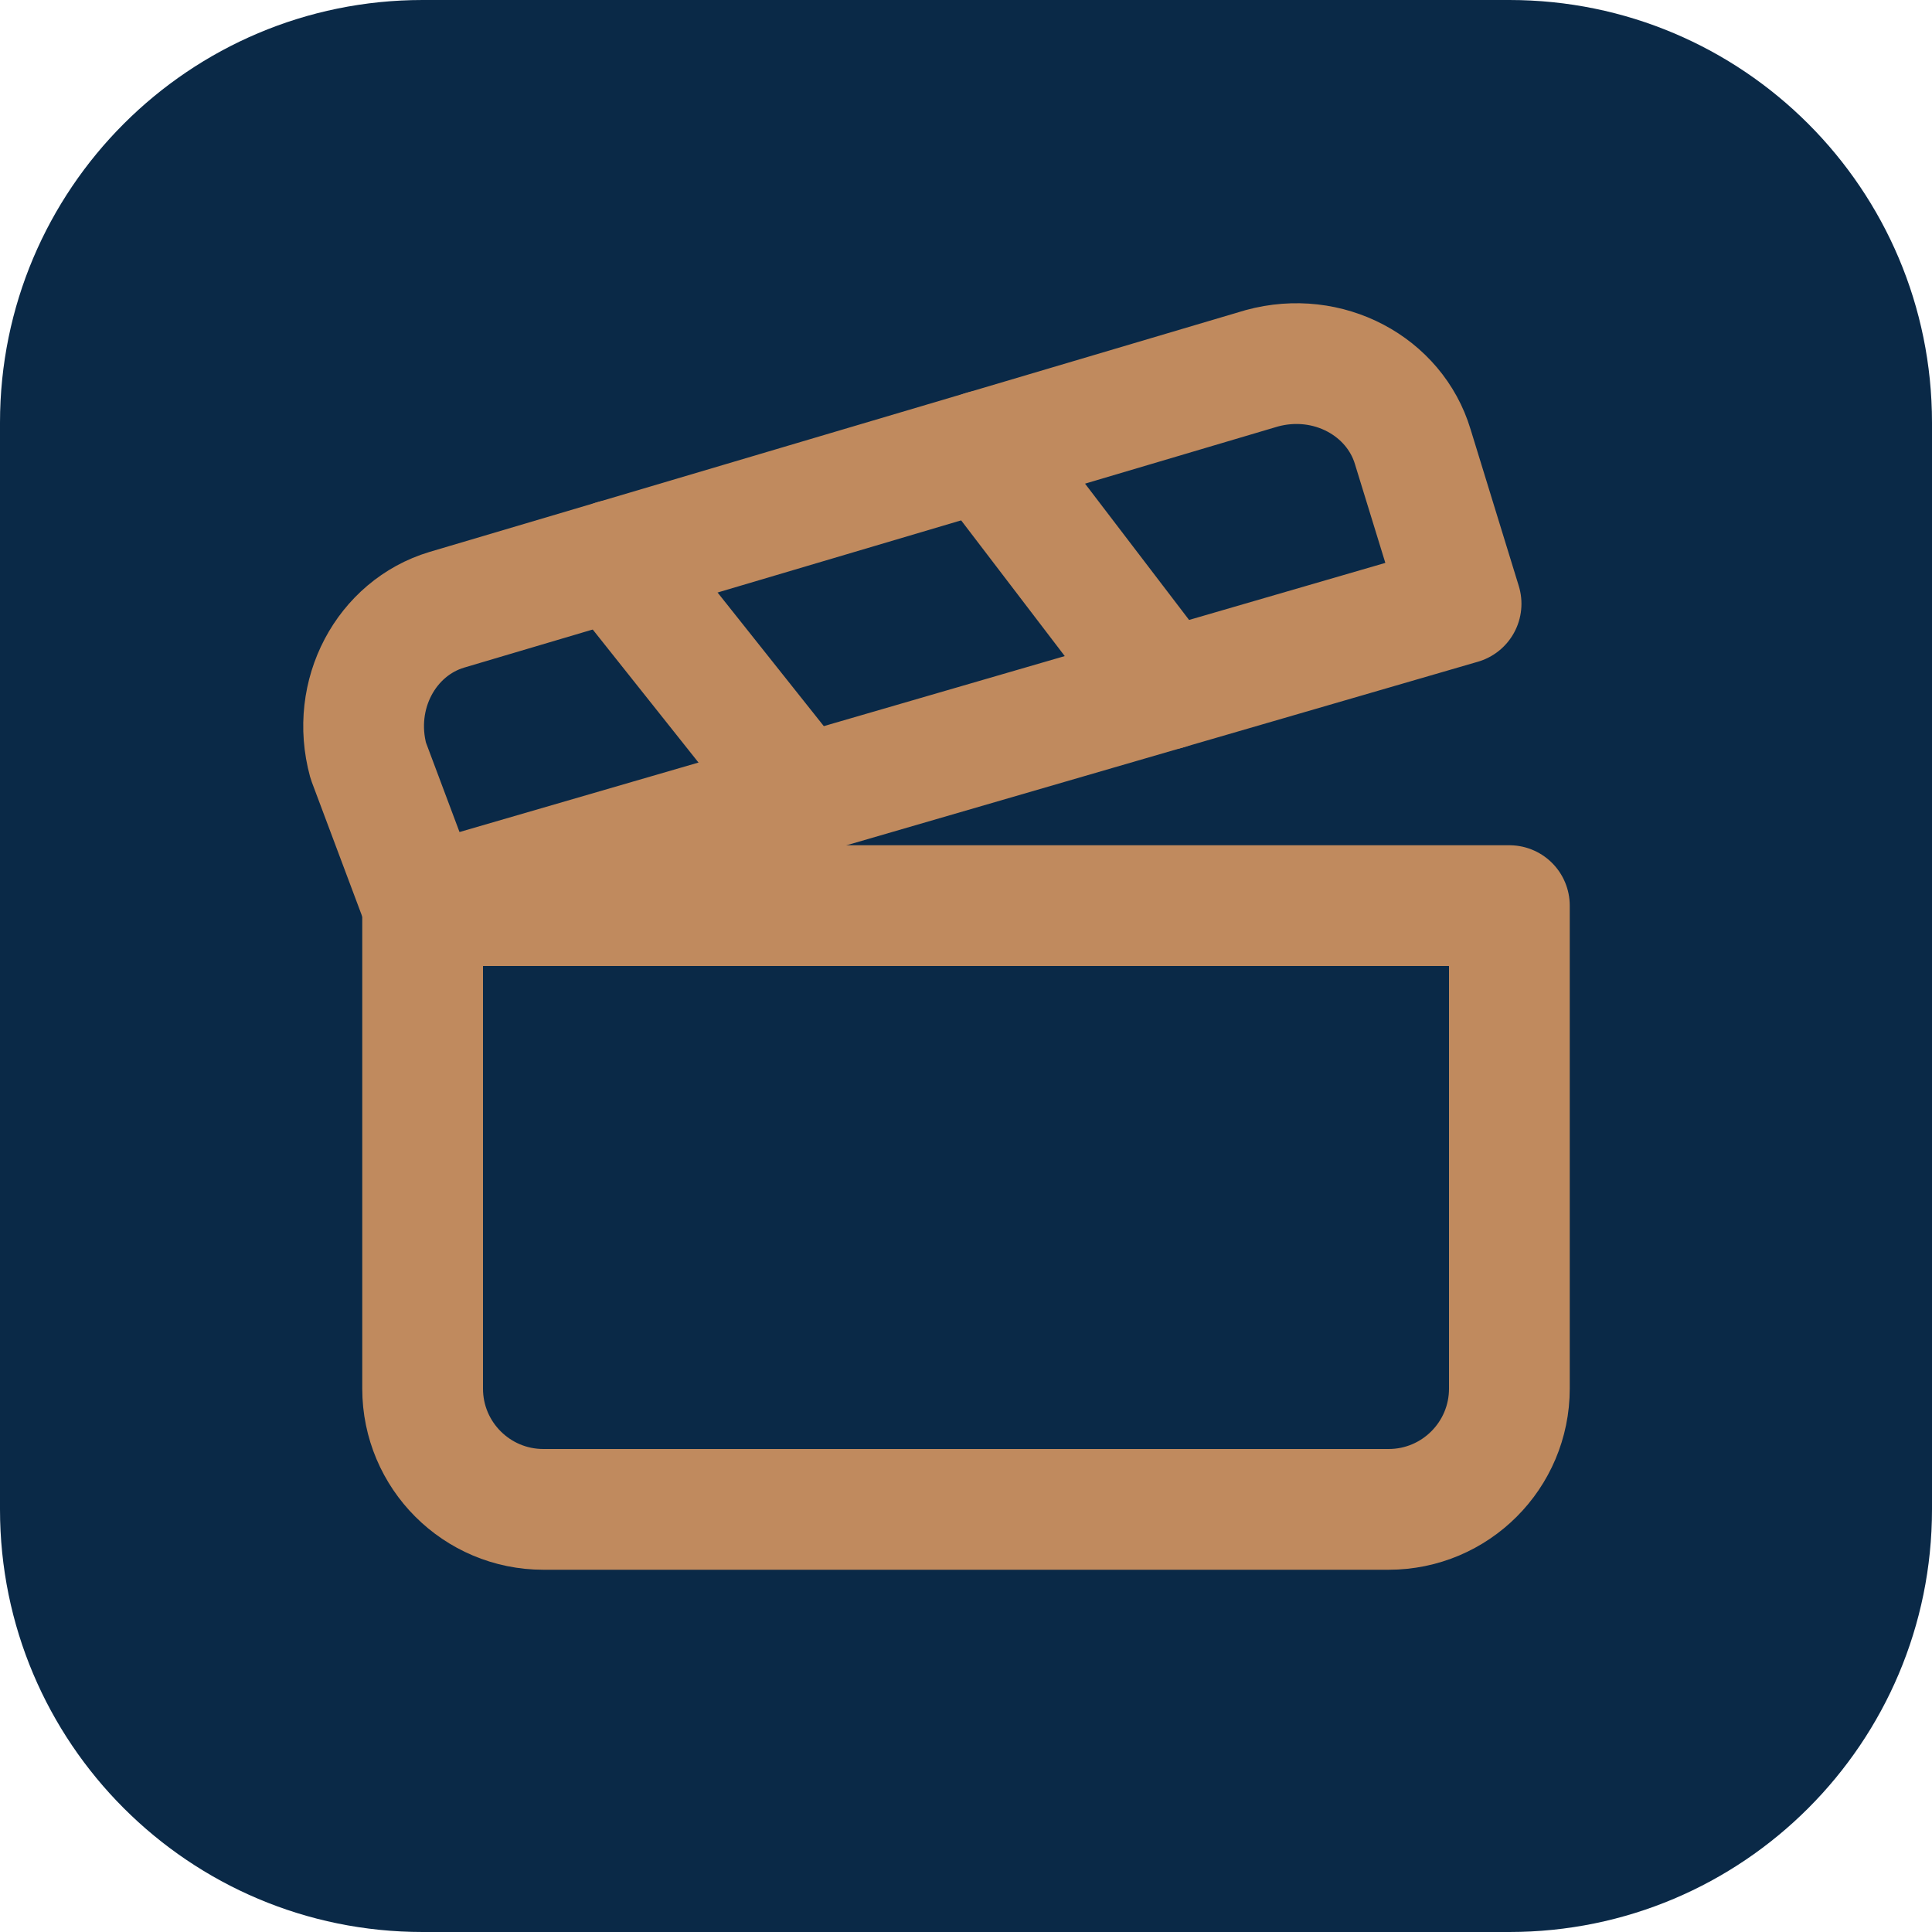
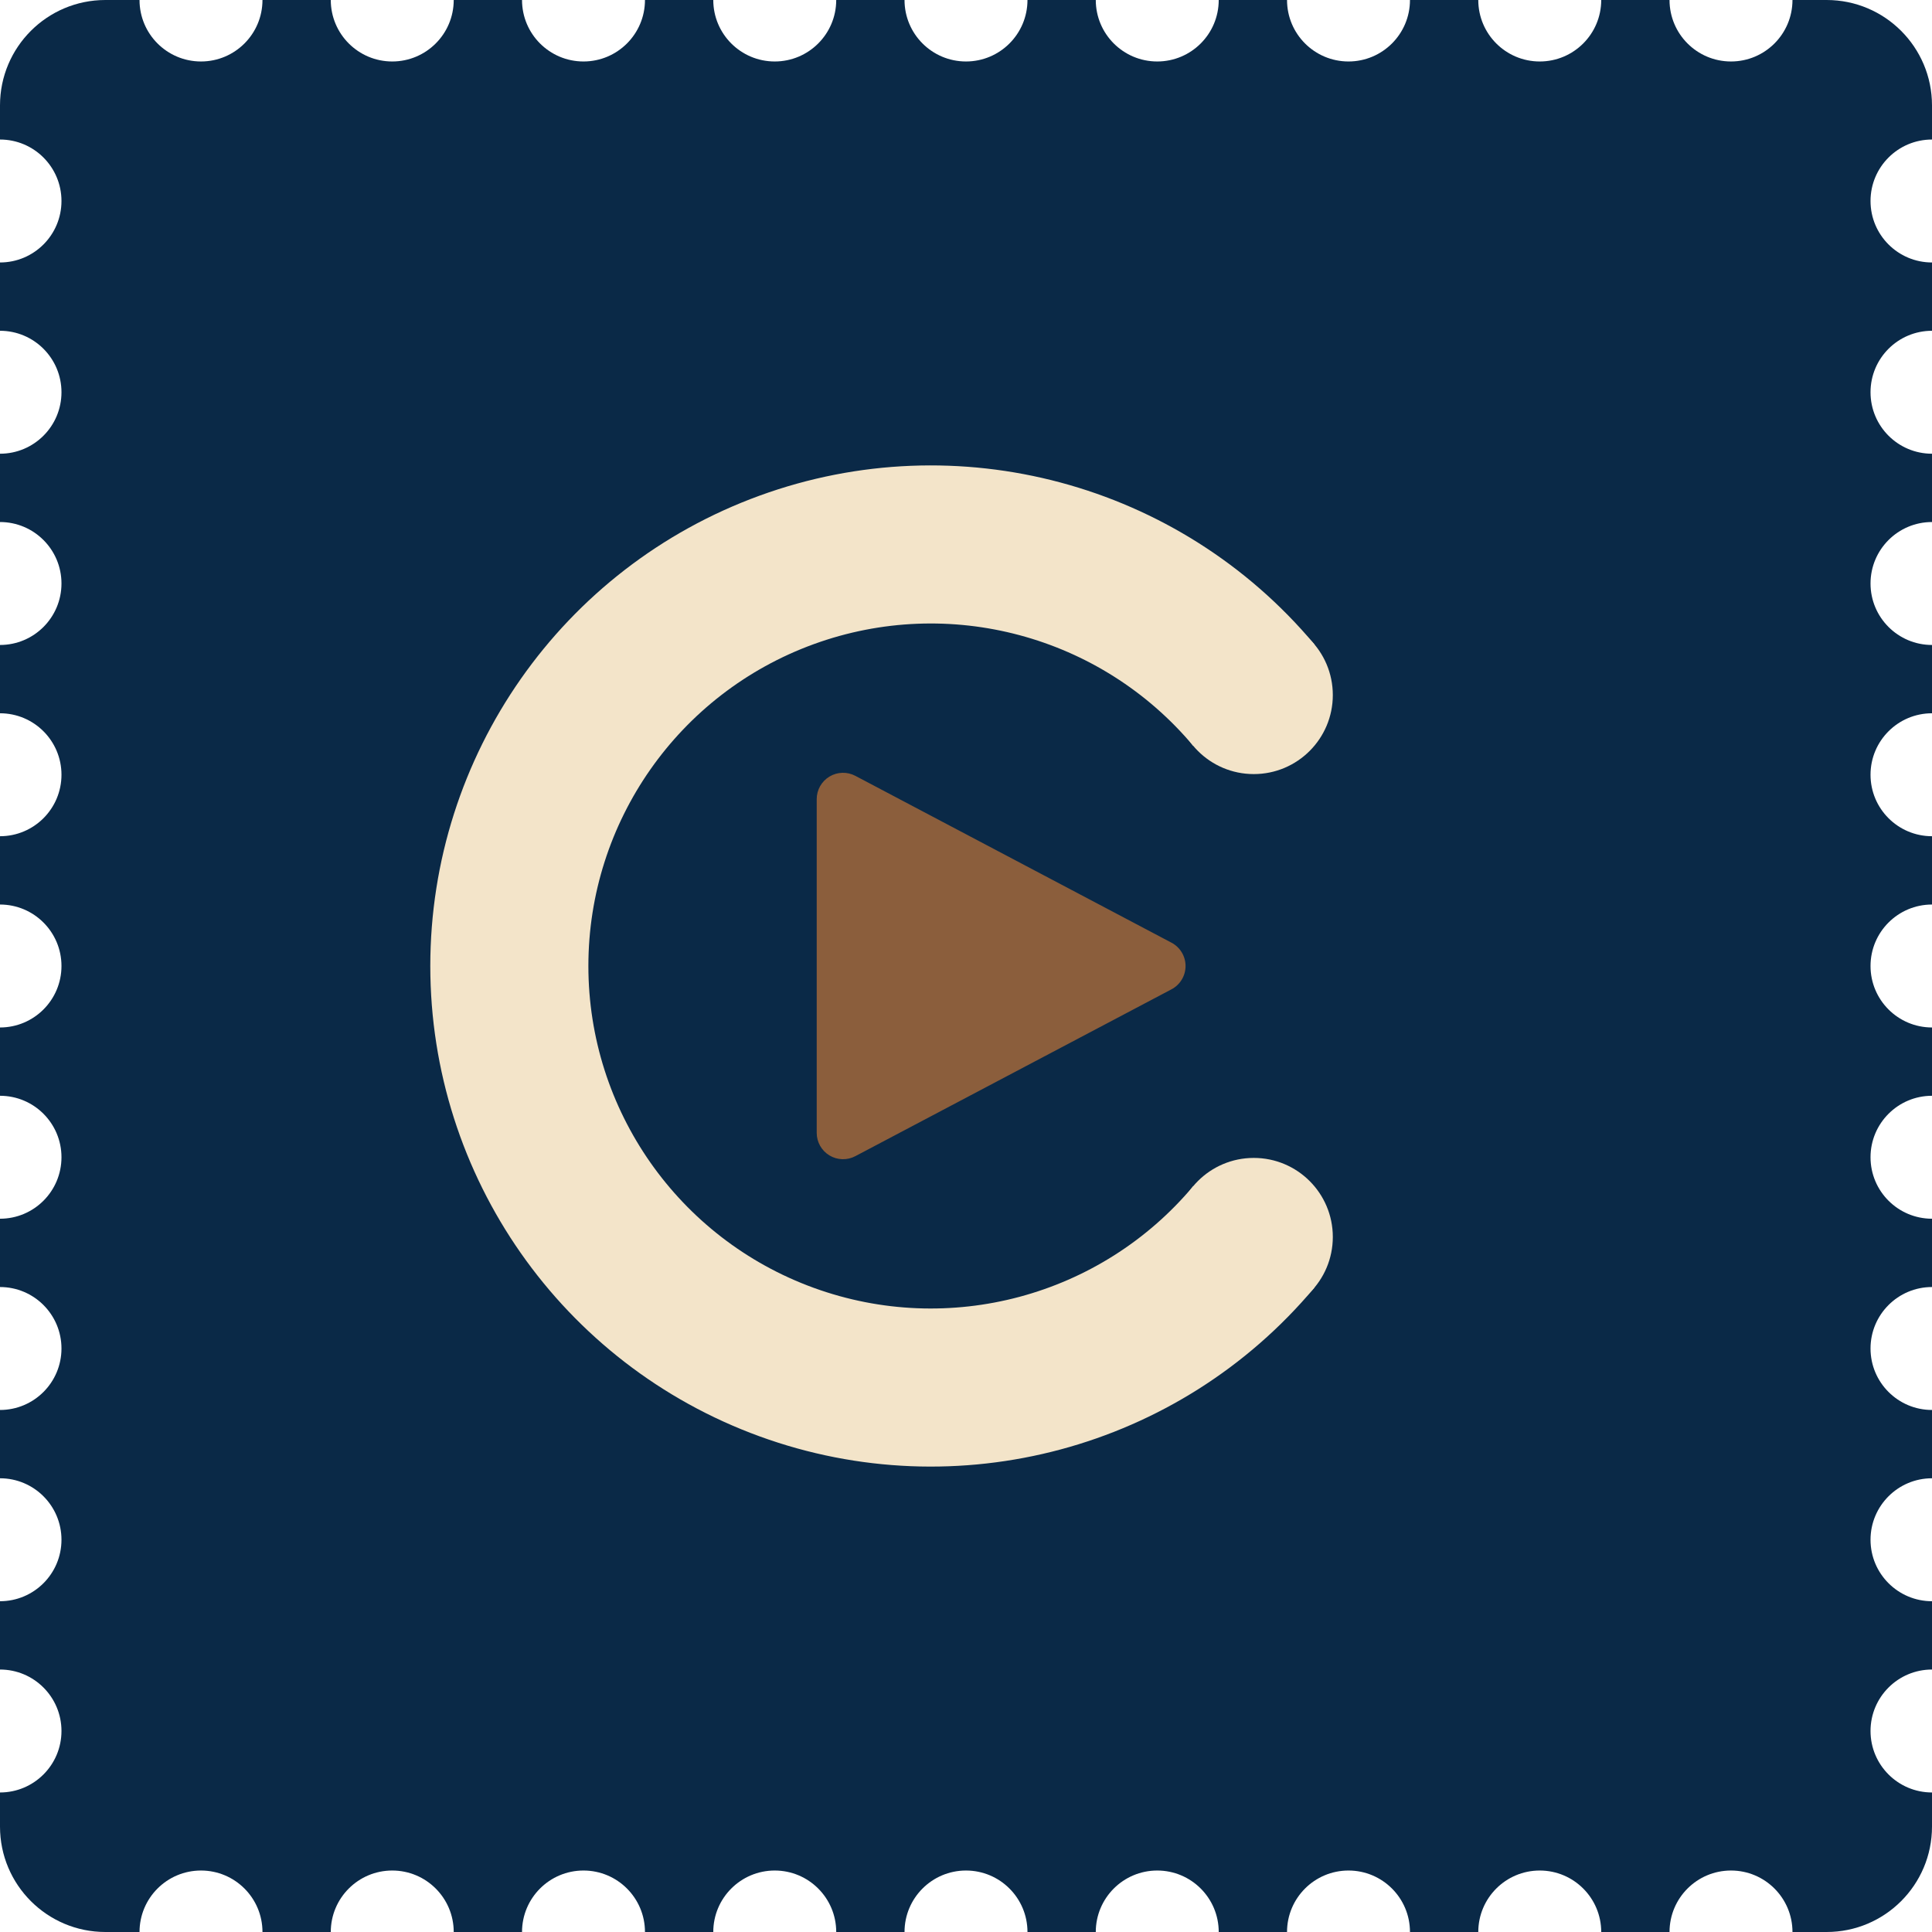
- <svg xmlns="http://www.w3.org/2000/svg" viewBox="0 0 32 32">
-   <rect width="32" height="32" rx="7" fill="#0a2947" />
-   <g transform="translate(4 4)" fill="none" stroke="#c08a5e" stroke-width="2" stroke-linecap="round" stroke-linejoin="round">
-     <path d="m12.296 3.464 3.02 3.956" />
-     <path d="M20.2 6 3 11l-.9-2.4c-.3-1.1.3-2.2 1.3-2.5l13.5-4c1.1-.3 2.2.3 2.5 1.3z" />
-     <path d="M3 11h18v8a2 2 0 0 1-2 2H5a2 2 0 0 1-2-2z" />
-     <path d="m6.18 5.276 3.1 3.899" />
-   </g>
+ <svg xmlns="http://www.w3.org/2000/svg" viewBox="0 0 110 110">
+   <style>.s{fill:#0a2947}.c{fill:#f3e4c9}.p{fill:#8b5e3c}@media (prefers-color-scheme:dark){.s{fill:#f3e4c9}.c{fill:#0a2947}}</style>
+   <path class="s" d="M6 0L7.944 0A3.5 3.5 0 0 0 14.944 0L18.833 0A3.5 3.5 0 0 0 25.833 0L29.722 0A3.5 3.5 0 0 0 36.722 0L40.611 0A3.5 3.5 0 0 0 47.611 0L51.5 0A3.5 3.5 0 0 0 58.5 0L62.389 0A3.5 3.5 0 0 0 69.389 0L73.278 0A3.5 3.5 0 0 0 80.278 0L84.167 0A3.5 3.5 0 0 0 91.167 0L95.056 0A3.5 3.5 0 0 0 102.056 0L104 0A6 6 0 0 1 110 6L110 7.944A3.5 3.5 0 0 0 110 14.944L110 18.833A3.5 3.5 0 0 0 110 25.833L110 29.722A3.5 3.5 0 0 0 110 36.722L110 40.611A3.5 3.5 0 0 0 110 47.611L110 51.5A3.5 3.5 0 0 0 110 58.5L110 62.389A3.5 3.5 0 0 0 110 69.389L110 73.278A3.5 3.5 0 0 0 110 80.278L110 84.167A3.5 3.5 0 0 0 110 91.167L110 95.056A3.5 3.5 0 0 0 110 102.056L110 104A6 6 0 0 1 104 110L102.056 110A3.5 3.5 0 0 0 95.056 110L91.167 110A3.5 3.5 0 0 0 84.167 110L80.278 110A3.5 3.5 0 0 0 73.278 110L69.389 110A3.5 3.5 0 0 0 62.389 110L58.5 110A3.5 3.5 0 0 0 51.5 110L47.611 110A3.5 3.5 0 0 0 40.611 110L36.722 110A3.5 3.5 0 0 0 29.722 110L25.833 110A3.5 3.5 0 0 0 18.833 110L14.944 110A3.5 3.5 0 0 0 7.944 110L6 110A6 6 0 0 1 0 104L0 102.056A3.5 3.5 0 0 0 0 95.056L0 91.167A3.5 3.5 0 0 0 0 84.167L0 80.278A3.5 3.5 0 0 0 0 73.278L0 69.389A3.5 3.5 0 0 0 0 62.389L0 58.5A3.5 3.5 0 0 0 0 51.5L0 47.611A3.5 3.5 0 0 0 0 40.611L0 36.722A3.5 3.5 0 0 0 0 29.722L0 25.833A3.5 3.5 0 0 0 0 18.833L0 14.944A3.5 3.5 0 0 0 0 7.944L0 6A6 6 0 0 1 6 0Z" />
+   <path class="c" d="M74.832 36.681A28.5 28.5 0 1 0 74.832 73.319L67.938 67.534A19.5 19.5 0 1 1 67.938 42.466Z" />
+   <circle class="c" cx="71.385" cy="39.573" r="4.5" />
+   <circle class="c" cx="71.385" cy="70.427" r="4.5" />
+   <path class="p" d="M48.7 44.173L66.7 53.673A1.5 1.5 0 0 1 66.7 56.327L48.7 65.827A1.5 1.5 0 0 1 46.5 64.5L46.5 45.5A1.5 1.5 0 0 1 48.7 44.173Z" />
</svg>
